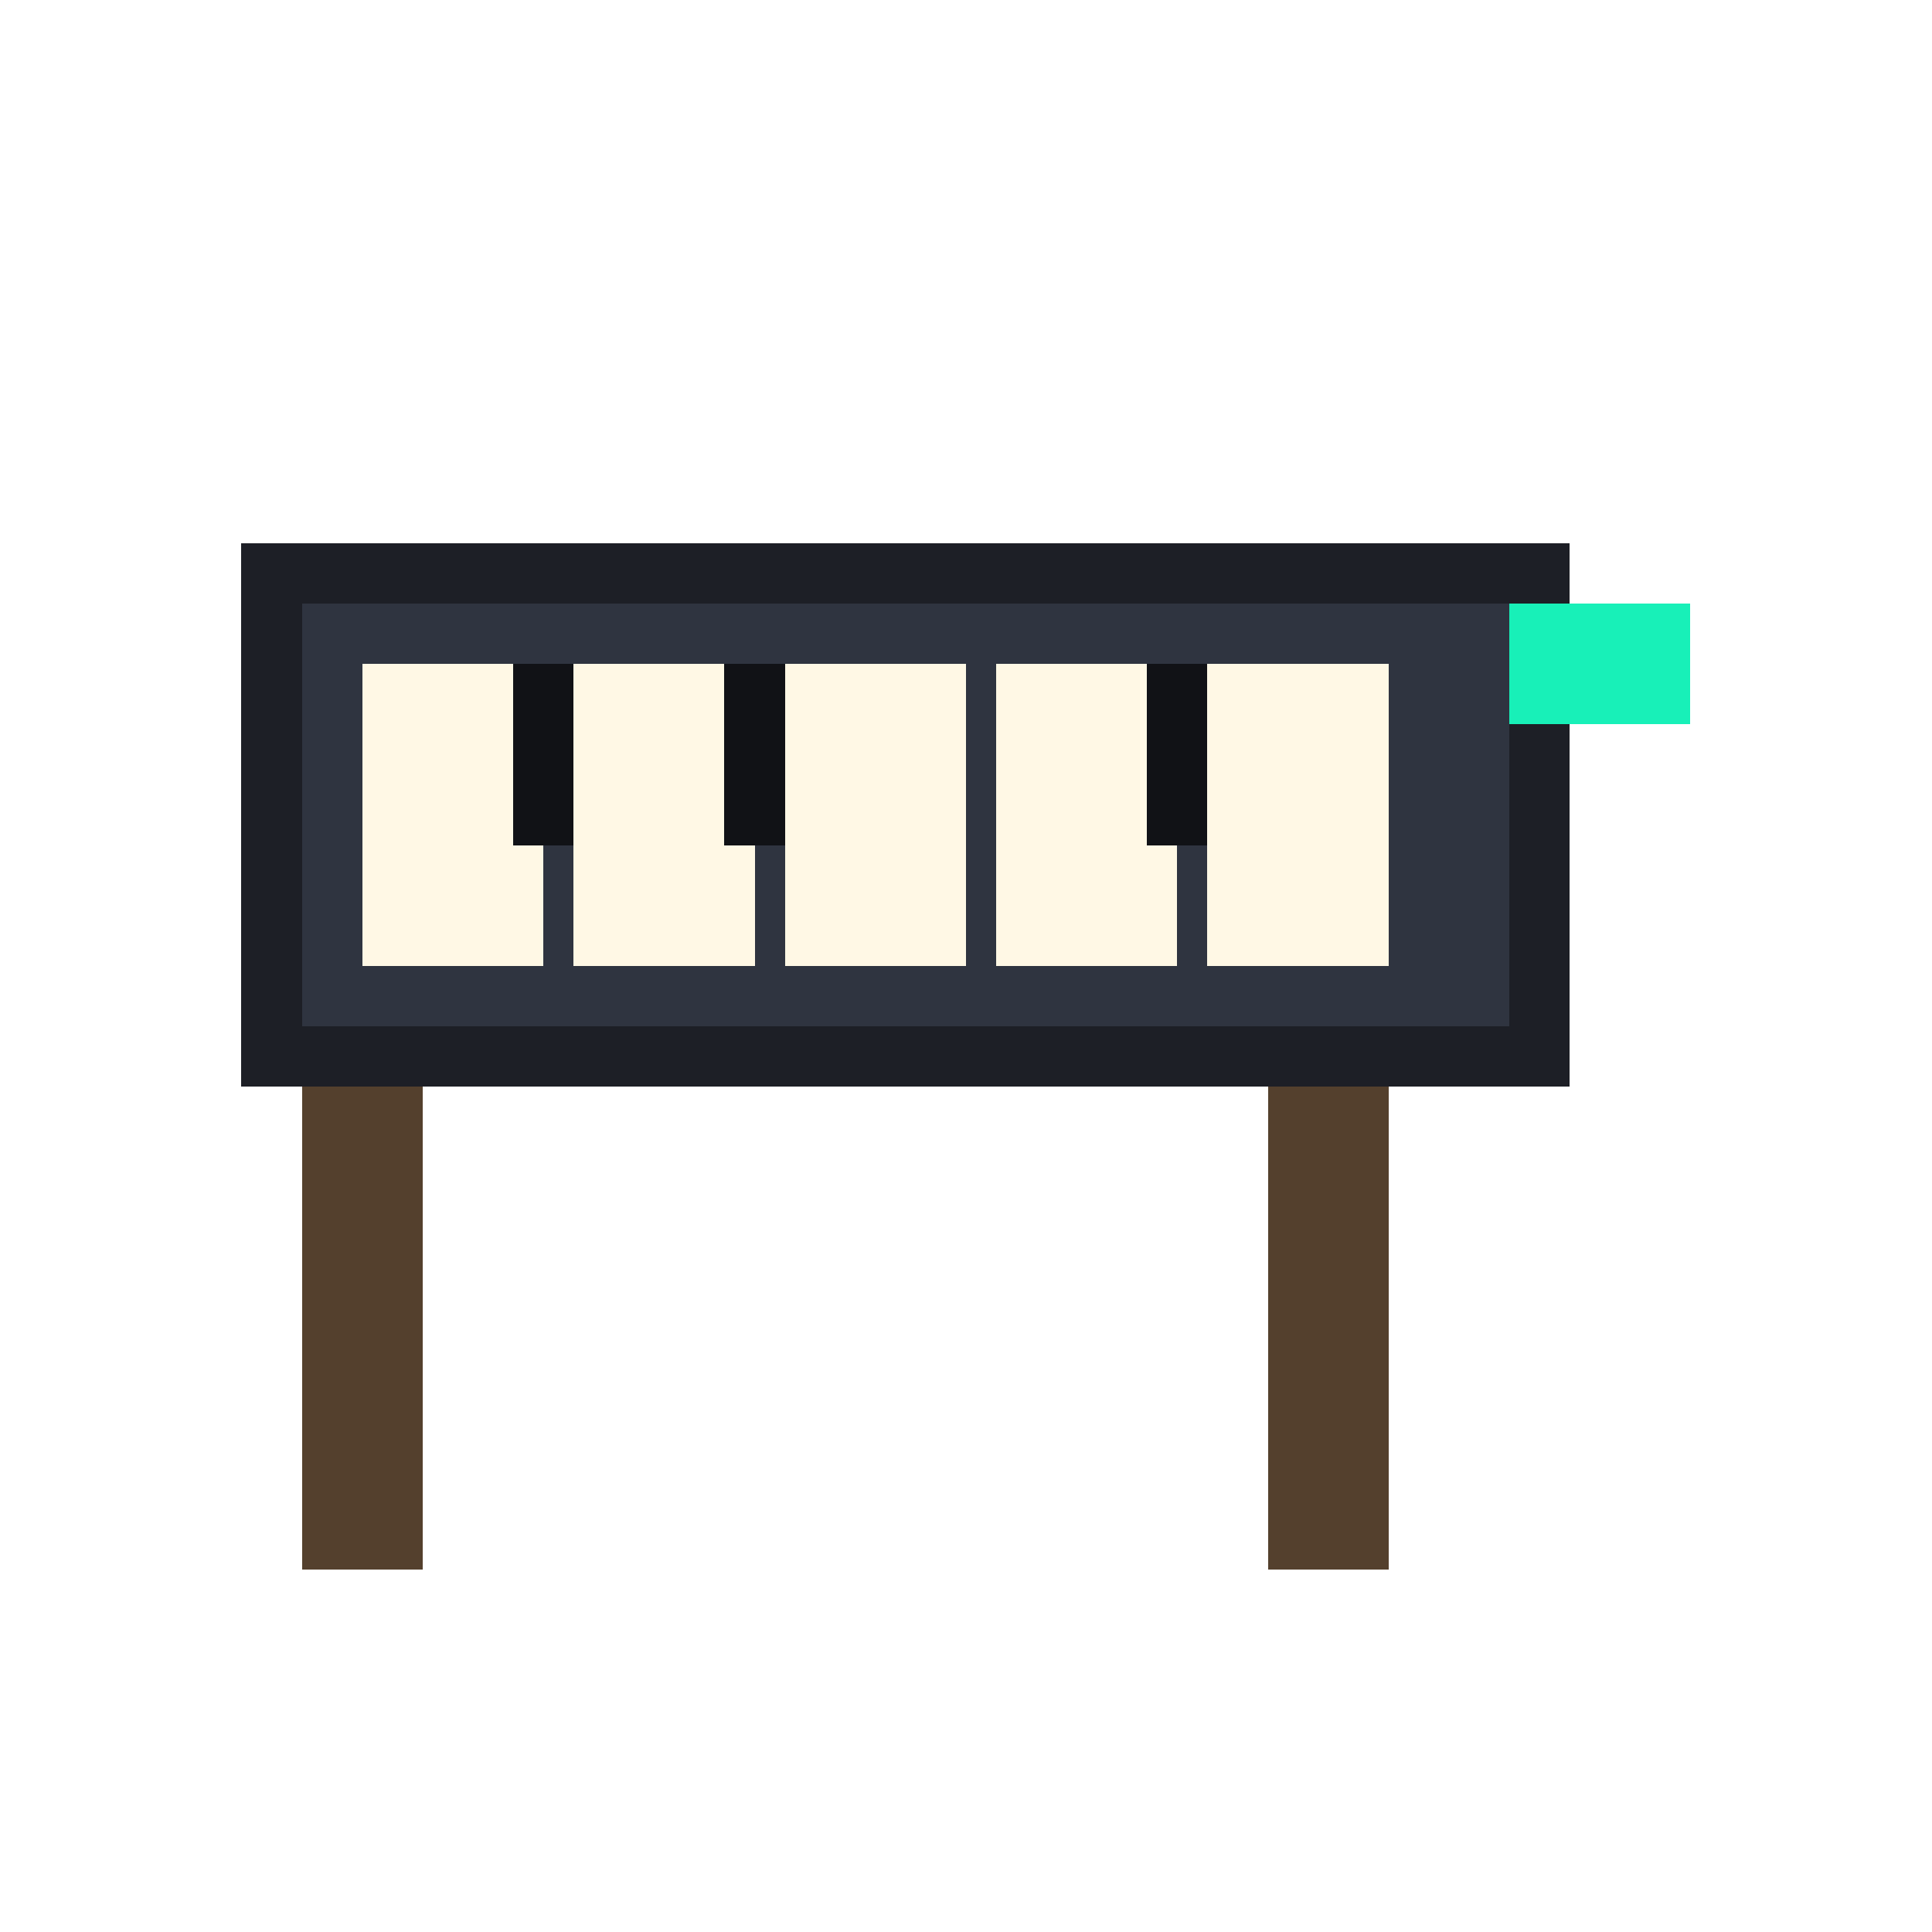
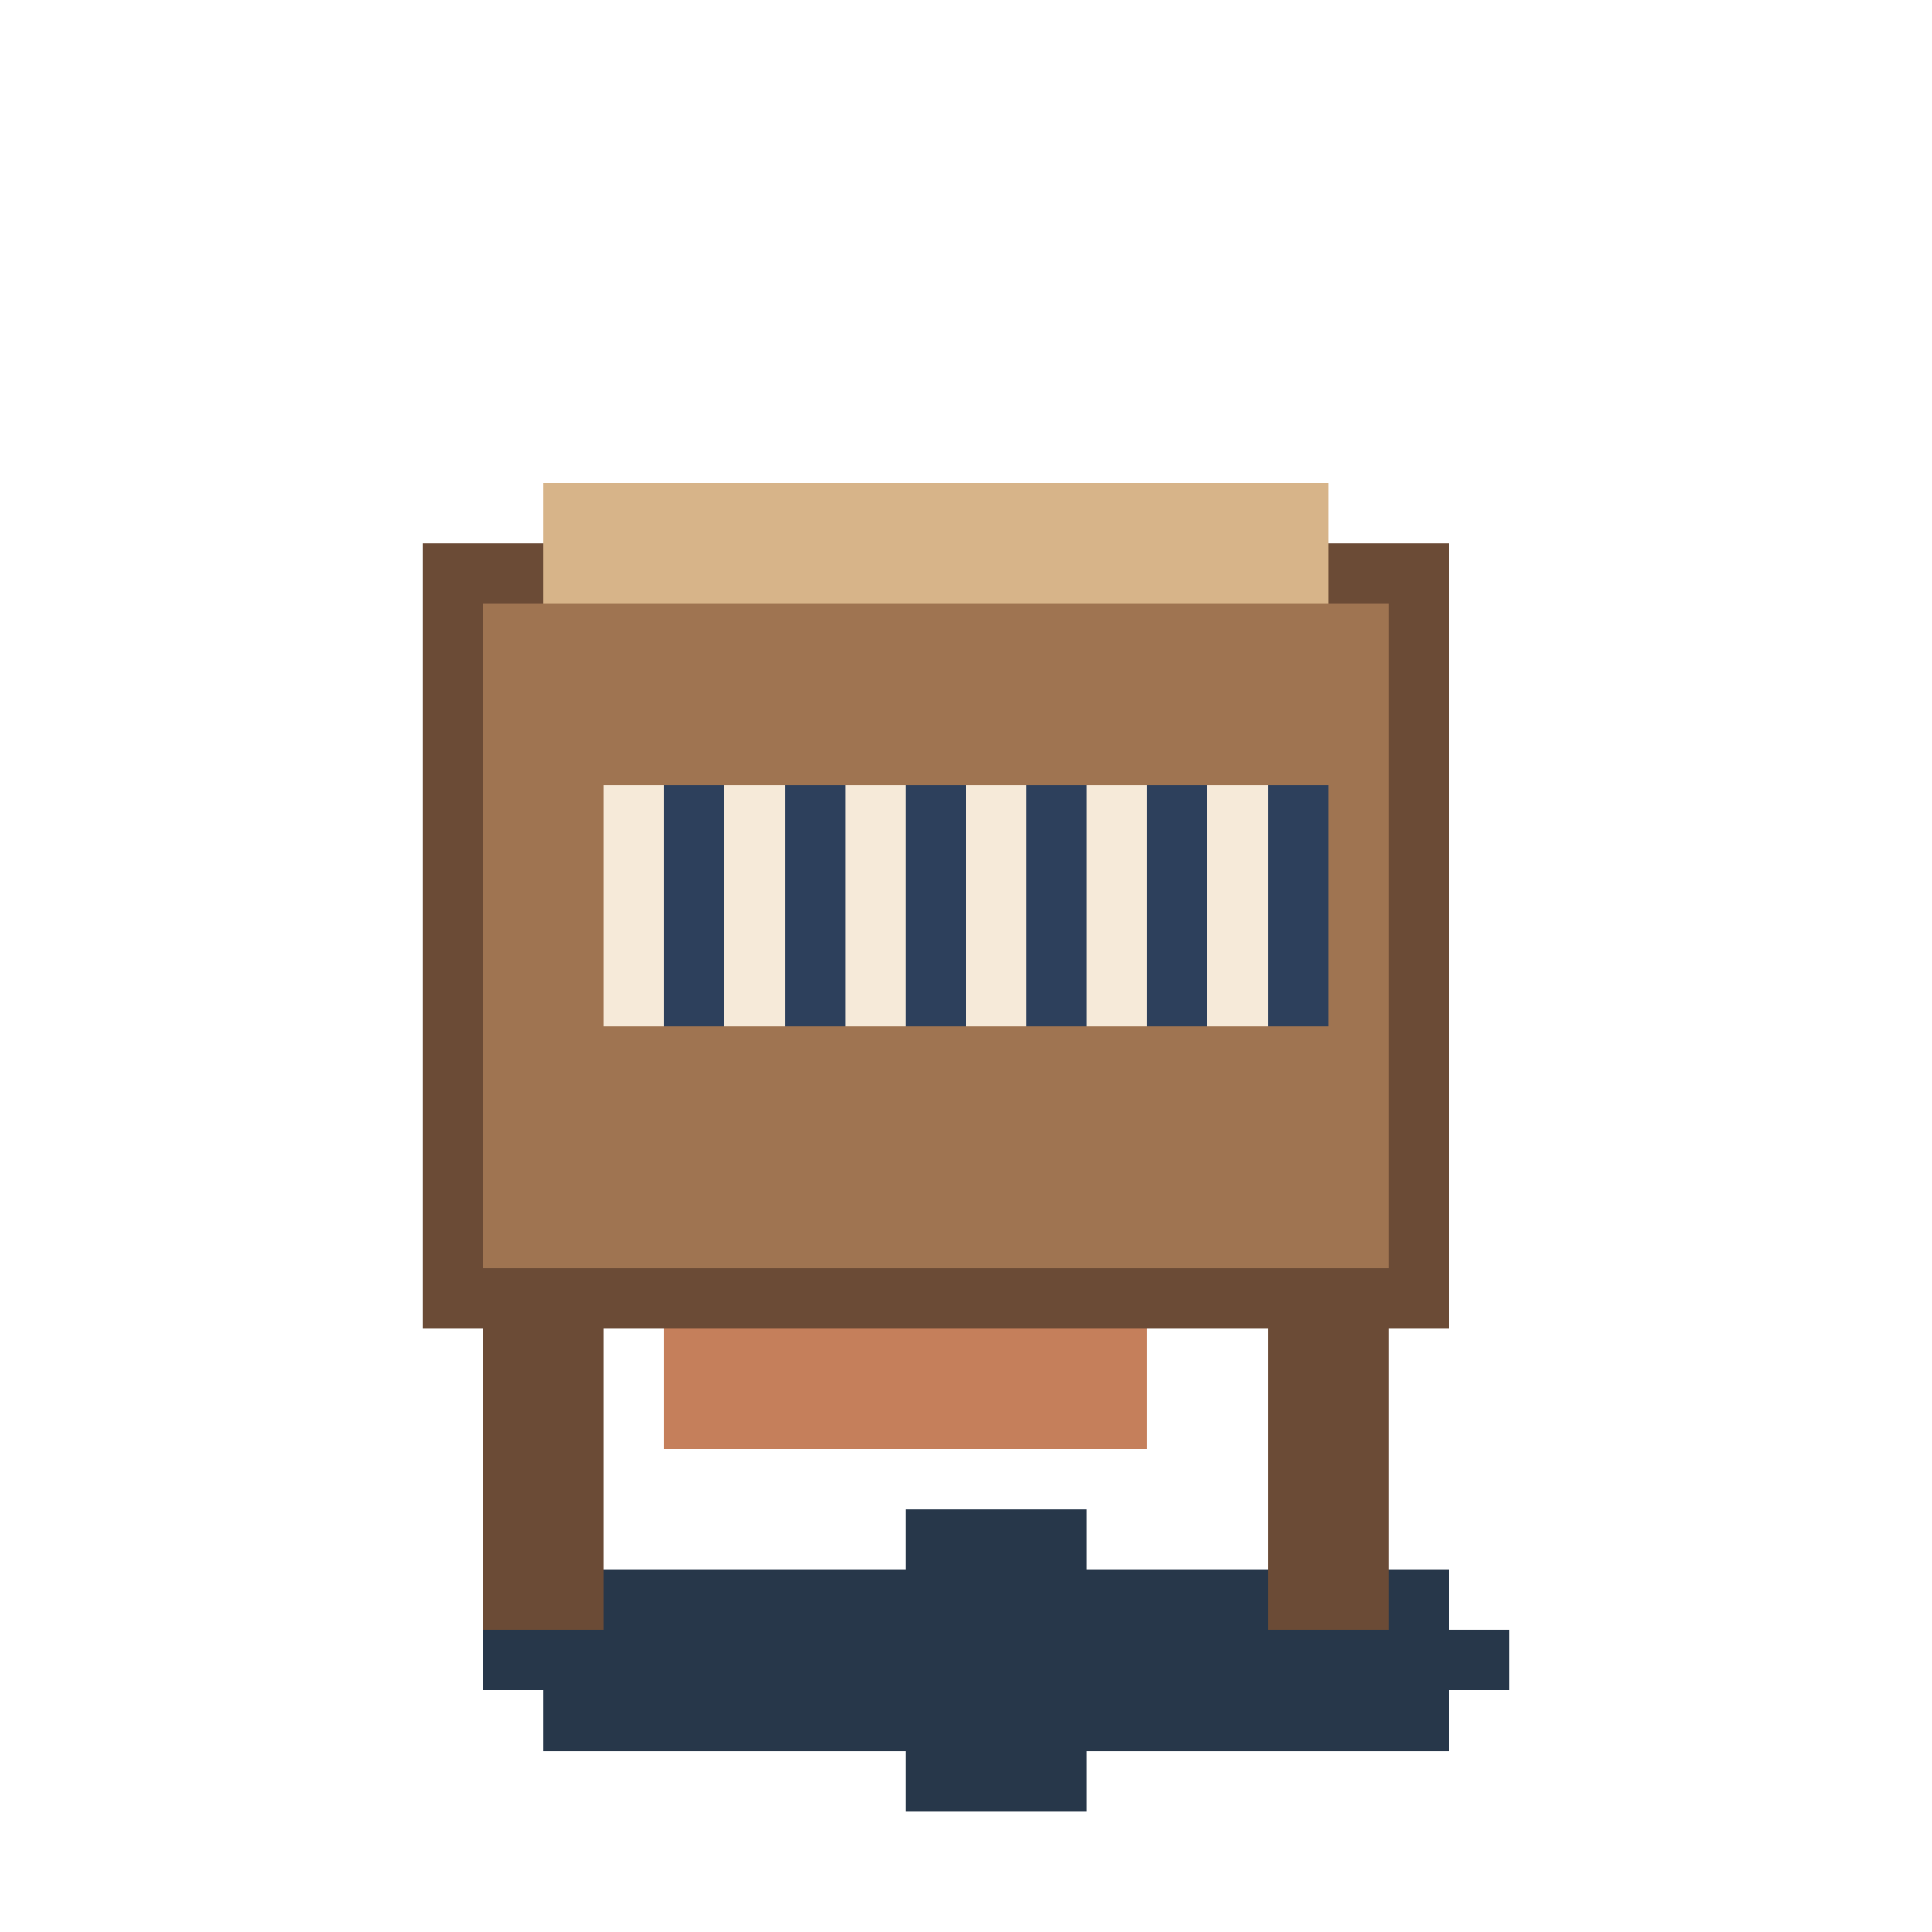
- <svg xmlns="http://www.w3.org/2000/svg" width="64" height="64" viewBox="0 0 64 64" shape-rendering="crispEdges">
-   <rect width="64" height="64" fill="none" />
-   <rect x="8" y="18" width="44" height="18" fill="#1d1f26" />
-   <rect x="10" y="20" width="40" height="14" fill="#2f3440" />
-   <rect x="12" y="22" width="6" height="10" fill="#fff8e5" />
-   <rect x="19" y="22" width="6" height="10" fill="#fff8e5" />
-   <rect x="26" y="22" width="6" height="10" fill="#fff8e5" />
-   <rect x="33" y="22" width="6" height="10" fill="#fff8e5" />
-   <rect x="40" y="22" width="6" height="10" fill="#fff8e5" />
-   <rect x="17" y="22" width="2" height="6" fill="#111216" />
-   <rect x="24" y="22" width="2" height="6" fill="#111216" />
-   <rect x="38" y="22" width="2" height="6" fill="#111216" />
-   <rect x="10" y="36" width="4" height="16" fill="#54402d" />
-   <rect x="42" y="36" width="4" height="16" fill="#54402d" />
-   <rect x="50" y="20" width="6" height="4" fill="#18f0b8" />
+ <svg xmlns="http://www.w3.org/2000/svg" width="32" height="32" viewBox="0 0 32 32" shape-rendering="crispEdges">
+   <rect x="9" y="8" width="1" height="1" fill="#d7b489" />
+   <rect x="10" y="8" width="1" height="1" fill="#d7b489" />
+   <rect x="11" y="8" width="1" height="1" fill="#d7b489" />
+   <rect x="12" y="8" width="1" height="1" fill="#d7b489" />
+   <rect x="13" y="8" width="1" height="1" fill="#d7b489" />
+   <rect x="14" y="8" width="1" height="1" fill="#d7b489" />
+   <rect x="15" y="8" width="1" height="1" fill="#d7b489" />
+   <rect x="16" y="8" width="1" height="1" fill="#d7b489" />
+   <rect x="17" y="8" width="1" height="1" fill="#d7b489" />
+   <rect x="18" y="8" width="1" height="1" fill="#d7b489" />
+   <rect x="19" y="8" width="1" height="1" fill="#d7b489" />
+   <rect x="20" y="8" width="1" height="1" fill="#d7b489" />
+   <rect x="21" y="8" width="1" height="1" fill="#d7b489" />
+   <rect x="7" y="9" width="1" height="1" fill="#6b4b36" />
+   <rect x="8" y="9" width="1" height="1" fill="#6b4b36" />
+   <rect x="9" y="9" width="1" height="1" fill="#d7b489" />
+   <rect x="10" y="9" width="1" height="1" fill="#d7b489" />
+   <rect x="11" y="9" width="1" height="1" fill="#d7b489" />
+   <rect x="12" y="9" width="1" height="1" fill="#d7b489" />
+   <rect x="13" y="9" width="1" height="1" fill="#d7b489" />
+   <rect x="14" y="9" width="1" height="1" fill="#d7b489" />
+   <rect x="15" y="9" width="1" height="1" fill="#d7b489" />
+   <rect x="16" y="9" width="1" height="1" fill="#d7b489" />
+   <rect x="17" y="9" width="1" height="1" fill="#d7b489" />
+   <rect x="18" y="9" width="1" height="1" fill="#d7b489" />
+   <rect x="19" y="9" width="1" height="1" fill="#d7b489" />
+   <rect x="20" y="9" width="1" height="1" fill="#d7b489" />
+   <rect x="21" y="9" width="1" height="1" fill="#d7b489" />
+   <rect x="22" y="9" width="1" height="1" fill="#6b4b36" />
+   <rect x="23" y="9" width="1" height="1" fill="#6b4b36" />
+   <rect x="7" y="10" width="1" height="1" fill="#6b4b36" />
+   <rect x="8" y="10" width="1" height="1" fill="#9f7451" />
+   <rect x="9" y="10" width="1" height="1" fill="#9f7451" />
+   <rect x="10" y="10" width="1" height="1" fill="#9f7451" />
+   <rect x="11" y="10" width="1" height="1" fill="#9f7451" />
+   <rect x="12" y="10" width="1" height="1" fill="#9f7451" />
+   <rect x="13" y="10" width="1" height="1" fill="#9f7451" />
+   <rect x="14" y="10" width="1" height="1" fill="#9f7451" />
+   <rect x="15" y="10" width="1" height="1" fill="#9f7451" />
+   <rect x="16" y="10" width="1" height="1" fill="#9f7451" />
+   <rect x="17" y="10" width="1" height="1" fill="#9f7451" />
+   <rect x="18" y="10" width="1" height="1" fill="#9f7451" />
+   <rect x="19" y="10" width="1" height="1" fill="#9f7451" />
+   <rect x="20" y="10" width="1" height="1" fill="#9f7451" />
+   <rect x="21" y="10" width="1" height="1" fill="#9f7451" />
+   <rect x="22" y="10" width="1" height="1" fill="#9f7451" />
+   <rect x="23" y="10" width="1" height="1" fill="#6b4b36" />
+   <rect x="7" y="11" width="1" height="1" fill="#6b4b36" />
+   <rect x="8" y="11" width="1" height="1" fill="#9f7451" />
+   <rect x="9" y="11" width="1" height="1" fill="#9f7451" />
+   <rect x="10" y="11" width="1" height="1" fill="#9f7451" />
+   <rect x="11" y="11" width="1" height="1" fill="#9f7451" />
+   <rect x="12" y="11" width="1" height="1" fill="#9f7451" />
+   <rect x="13" y="11" width="1" height="1" fill="#9f7451" />
+   <rect x="14" y="11" width="1" height="1" fill="#9f7451" />
+   <rect x="15" y="11" width="1" height="1" fill="#9f7451" />
+   <rect x="16" y="11" width="1" height="1" fill="#9f7451" />
+   <rect x="17" y="11" width="1" height="1" fill="#9f7451" />
+   <rect x="18" y="11" width="1" height="1" fill="#9f7451" />
+   <rect x="19" y="11" width="1" height="1" fill="#9f7451" />
+   <rect x="20" y="11" width="1" height="1" fill="#9f7451" />
+   <rect x="21" y="11" width="1" height="1" fill="#9f7451" />
+   <rect x="22" y="11" width="1" height="1" fill="#9f7451" />
+   <rect x="23" y="11" width="1" height="1" fill="#6b4b36" />
+   <rect x="7" y="12" width="1" height="1" fill="#6b4b36" />
+   <rect x="8" y="12" width="1" height="1" fill="#9f7451" />
+   <rect x="9" y="12" width="1" height="1" fill="#9f7451" />
+   <rect x="10" y="12" width="1" height="1" fill="#9f7451" />
+   <rect x="11" y="12" width="1" height="1" fill="#9f7451" />
+   <rect x="12" y="12" width="1" height="1" fill="#9f7451" />
+   <rect x="13" y="12" width="1" height="1" fill="#9f7451" />
+   <rect x="14" y="12" width="1" height="1" fill="#9f7451" />
+   <rect x="15" y="12" width="1" height="1" fill="#9f7451" />
+   <rect x="16" y="12" width="1" height="1" fill="#9f7451" />
+   <rect x="17" y="12" width="1" height="1" fill="#9f7451" />
+   <rect x="18" y="12" width="1" height="1" fill="#9f7451" />
+   <rect x="19" y="12" width="1" height="1" fill="#9f7451" />
+   <rect x="20" y="12" width="1" height="1" fill="#9f7451" />
+   <rect x="21" y="12" width="1" height="1" fill="#9f7451" />
+   <rect x="22" y="12" width="1" height="1" fill="#9f7451" />
+   <rect x="23" y="12" width="1" height="1" fill="#6b4b36" />
+   <rect x="7" y="13" width="1" height="1" fill="#6b4b36" />
+   <rect x="8" y="13" width="1" height="1" fill="#9f7451" />
+   <rect x="9" y="13" width="1" height="1" fill="#9f7451" />
+   <rect x="10" y="13" width="1" height="1" fill="#f6ead9" />
+   <rect x="11" y="13" width="1" height="1" fill="#2d405c" />
+   <rect x="12" y="13" width="1" height="1" fill="#f6ead9" />
+   <rect x="13" y="13" width="1" height="1" fill="#2d405c" />
+   <rect x="14" y="13" width="1" height="1" fill="#f6ead9" />
+   <rect x="15" y="13" width="1" height="1" fill="#2d405c" />
+   <rect x="16" y="13" width="1" height="1" fill="#f6ead9" />
+   <rect x="17" y="13" width="1" height="1" fill="#2d405c" />
+   <rect x="18" y="13" width="1" height="1" fill="#f6ead9" />
+   <rect x="19" y="13" width="1" height="1" fill="#2d405c" />
+   <rect x="20" y="13" width="1" height="1" fill="#f6ead9" />
+   <rect x="21" y="13" width="1" height="1" fill="#2d405c" />
+   <rect x="22" y="13" width="1" height="1" fill="#9f7451" />
+   <rect x="23" y="13" width="1" height="1" fill="#6b4b36" />
+   <rect x="7" y="14" width="1" height="1" fill="#6b4b36" />
+   <rect x="8" y="14" width="1" height="1" fill="#9f7451" />
+   <rect x="9" y="14" width="1" height="1" fill="#9f7451" />
+   <rect x="10" y="14" width="1" height="1" fill="#f6ead9" />
+   <rect x="11" y="14" width="1" height="1" fill="#2d405c" />
+   <rect x="12" y="14" width="1" height="1" fill="#f6ead9" />
+   <rect x="13" y="14" width="1" height="1" fill="#2d405c" />
+   <rect x="14" y="14" width="1" height="1" fill="#f6ead9" />
+   <rect x="15" y="14" width="1" height="1" fill="#2d405c" />
+   <rect x="16" y="14" width="1" height="1" fill="#f6ead9" />
+   <rect x="17" y="14" width="1" height="1" fill="#2d405c" />
+   <rect x="18" y="14" width="1" height="1" fill="#f6ead9" />
+   <rect x="19" y="14" width="1" height="1" fill="#2d405c" />
+   <rect x="20" y="14" width="1" height="1" fill="#f6ead9" />
+   <rect x="21" y="14" width="1" height="1" fill="#2d405c" />
+   <rect x="22" y="14" width="1" height="1" fill="#9f7451" />
+   <rect x="23" y="14" width="1" height="1" fill="#6b4b36" />
+   <rect x="7" y="15" width="1" height="1" fill="#6b4b36" />
+   <rect x="8" y="15" width="1" height="1" fill="#9f7451" />
+   <rect x="9" y="15" width="1" height="1" fill="#9f7451" />
+   <rect x="10" y="15" width="1" height="1" fill="#f6ead9" />
+   <rect x="11" y="15" width="1" height="1" fill="#2d405c" />
+   <rect x="12" y="15" width="1" height="1" fill="#f6ead9" />
+   <rect x="13" y="15" width="1" height="1" fill="#2d405c" />
+   <rect x="14" y="15" width="1" height="1" fill="#f6ead9" />
+   <rect x="15" y="15" width="1" height="1" fill="#2d405c" />
+   <rect x="16" y="15" width="1" height="1" fill="#f6ead9" />
+   <rect x="17" y="15" width="1" height="1" fill="#2d405c" />
+   <rect x="18" y="15" width="1" height="1" fill="#f6ead9" />
+   <rect x="19" y="15" width="1" height="1" fill="#2d405c" />
+   <rect x="20" y="15" width="1" height="1" fill="#f6ead9" />
+   <rect x="21" y="15" width="1" height="1" fill="#2d405c" />
+   <rect x="22" y="15" width="1" height="1" fill="#9f7451" />
+   <rect x="23" y="15" width="1" height="1" fill="#6b4b36" />
+   <rect x="7" y="16" width="1" height="1" fill="#6b4b36" />
+   <rect x="8" y="16" width="1" height="1" fill="#9f7451" />
+   <rect x="9" y="16" width="1" height="1" fill="#9f7451" />
+   <rect x="10" y="16" width="1" height="1" fill="#f6ead9" />
+   <rect x="11" y="16" width="1" height="1" fill="#2d405c" />
+   <rect x="12" y="16" width="1" height="1" fill="#f6ead9" />
+   <rect x="13" y="16" width="1" height="1" fill="#2d405c" />
+   <rect x="14" y="16" width="1" height="1" fill="#f6ead9" />
+   <rect x="15" y="16" width="1" height="1" fill="#2d405c" />
+   <rect x="16" y="16" width="1" height="1" fill="#f6ead9" />
+   <rect x="17" y="16" width="1" height="1" fill="#2d405c" />
+   <rect x="18" y="16" width="1" height="1" fill="#f6ead9" />
+   <rect x="19" y="16" width="1" height="1" fill="#2d405c" />
+   <rect x="20" y="16" width="1" height="1" fill="#f6ead9" />
+   <rect x="21" y="16" width="1" height="1" fill="#2d405c" />
+   <rect x="22" y="16" width="1" height="1" fill="#9f7451" />
+   <rect x="23" y="16" width="1" height="1" fill="#6b4b36" />
+   <rect x="7" y="17" width="1" height="1" fill="#6b4b36" />
+   <rect x="8" y="17" width="1" height="1" fill="#9f7451" />
+   <rect x="9" y="17" width="1" height="1" fill="#9f7451" />
+   <rect x="10" y="17" width="1" height="1" fill="#9f7451" />
+   <rect x="11" y="17" width="1" height="1" fill="#9f7451" />
+   <rect x="12" y="17" width="1" height="1" fill="#9f7451" />
+   <rect x="13" y="17" width="1" height="1" fill="#9f7451" />
+   <rect x="14" y="17" width="1" height="1" fill="#9f7451" />
+   <rect x="15" y="17" width="1" height="1" fill="#9f7451" />
+   <rect x="16" y="17" width="1" height="1" fill="#9f7451" />
+   <rect x="17" y="17" width="1" height="1" fill="#9f7451" />
+   <rect x="18" y="17" width="1" height="1" fill="#9f7451" />
+   <rect x="19" y="17" width="1" height="1" fill="#9f7451" />
+   <rect x="20" y="17" width="1" height="1" fill="#9f7451" />
+   <rect x="21" y="17" width="1" height="1" fill="#9f7451" />
+   <rect x="22" y="17" width="1" height="1" fill="#9f7451" />
+   <rect x="23" y="17" width="1" height="1" fill="#6b4b36" />
+   <rect x="7" y="18" width="1" height="1" fill="#6b4b36" />
+   <rect x="8" y="18" width="1" height="1" fill="#9f7451" />
+   <rect x="9" y="18" width="1" height="1" fill="#9f7451" />
+   <rect x="10" y="18" width="1" height="1" fill="#9f7451" />
+   <rect x="11" y="18" width="1" height="1" fill="#9f7451" />
+   <rect x="12" y="18" width="1" height="1" fill="#9f7451" />
+   <rect x="13" y="18" width="1" height="1" fill="#9f7451" />
+   <rect x="14" y="18" width="1" height="1" fill="#9f7451" />
+   <rect x="15" y="18" width="1" height="1" fill="#9f7451" />
+   <rect x="16" y="18" width="1" height="1" fill="#9f7451" />
+   <rect x="17" y="18" width="1" height="1" fill="#9f7451" />
+   <rect x="18" y="18" width="1" height="1" fill="#9f7451" />
+   <rect x="19" y="18" width="1" height="1" fill="#9f7451" />
+   <rect x="20" y="18" width="1" height="1" fill="#9f7451" />
+   <rect x="21" y="18" width="1" height="1" fill="#9f7451" />
+   <rect x="22" y="18" width="1" height="1" fill="#9f7451" />
+   <rect x="23" y="18" width="1" height="1" fill="#6b4b36" />
+   <rect x="7" y="19" width="1" height="1" fill="#6b4b36" />
+   <rect x="8" y="19" width="1" height="1" fill="#9f7451" />
+   <rect x="9" y="19" width="1" height="1" fill="#9f7451" />
+   <rect x="10" y="19" width="1" height="1" fill="#9f7451" />
+   <rect x="11" y="19" width="1" height="1" fill="#9f7451" />
+   <rect x="12" y="19" width="1" height="1" fill="#9f7451" />
+   <rect x="13" y="19" width="1" height="1" fill="#9f7451" />
+   <rect x="14" y="19" width="1" height="1" fill="#9f7451" />
+   <rect x="15" y="19" width="1" height="1" fill="#9f7451" />
+   <rect x="16" y="19" width="1" height="1" fill="#9f7451" />
+   <rect x="17" y="19" width="1" height="1" fill="#9f7451" />
+   <rect x="18" y="19" width="1" height="1" fill="#9f7451" />
+   <rect x="19" y="19" width="1" height="1" fill="#9f7451" />
+   <rect x="20" y="19" width="1" height="1" fill="#9f7451" />
+   <rect x="21" y="19" width="1" height="1" fill="#9f7451" />
+   <rect x="22" y="19" width="1" height="1" fill="#9f7451" />
+   <rect x="23" y="19" width="1" height="1" fill="#6b4b36" />
+   <rect x="7" y="20" width="1" height="1" fill="#6b4b36" />
+   <rect x="8" y="20" width="1" height="1" fill="#9f7451" />
+   <rect x="9" y="20" width="1" height="1" fill="#9f7451" />
+   <rect x="10" y="20" width="1" height="1" fill="#9f7451" />
+   <rect x="11" y="20" width="1" height="1" fill="#9f7451" />
+   <rect x="12" y="20" width="1" height="1" fill="#9f7451" />
+   <rect x="13" y="20" width="1" height="1" fill="#9f7451" />
+   <rect x="14" y="20" width="1" height="1" fill="#9f7451" />
+   <rect x="15" y="20" width="1" height="1" fill="#9f7451" />
+   <rect x="16" y="20" width="1" height="1" fill="#9f7451" />
+   <rect x="17" y="20" width="1" height="1" fill="#9f7451" />
+   <rect x="18" y="20" width="1" height="1" fill="#9f7451" />
+   <rect x="19" y="20" width="1" height="1" fill="#9f7451" />
+   <rect x="20" y="20" width="1" height="1" fill="#9f7451" />
+   <rect x="21" y="20" width="1" height="1" fill="#9f7451" />
+   <rect x="22" y="20" width="1" height="1" fill="#9f7451" />
+   <rect x="23" y="20" width="1" height="1" fill="#6b4b36" />
+   <rect x="7" y="21" width="1" height="1" fill="#6b4b36" />
+   <rect x="8" y="21" width="1" height="1" fill="#6b4b36" />
+   <rect x="9" y="21" width="1" height="1" fill="#6b4b36" />
+   <rect x="10" y="21" width="1" height="1" fill="#6b4b36" />
+   <rect x="11" y="21" width="1" height="1" fill="#6b4b36" />
+   <rect x="12" y="21" width="1" height="1" fill="#6b4b36" />
+   <rect x="13" y="21" width="1" height="1" fill="#6b4b36" />
+   <rect x="14" y="21" width="1" height="1" fill="#6b4b36" />
+   <rect x="15" y="21" width="1" height="1" fill="#6b4b36" />
+   <rect x="16" y="21" width="1" height="1" fill="#6b4b36" />
+   <rect x="17" y="21" width="1" height="1" fill="#6b4b36" />
+   <rect x="18" y="21" width="1" height="1" fill="#6b4b36" />
+   <rect x="19" y="21" width="1" height="1" fill="#6b4b36" />
+   <rect x="20" y="21" width="1" height="1" fill="#6b4b36" />
+   <rect x="21" y="21" width="1" height="1" fill="#6b4b36" />
+   <rect x="22" y="21" width="1" height="1" fill="#6b4b36" />
+   <rect x="23" y="21" width="1" height="1" fill="#6b4b36" />
+   <rect x="8" y="22" width="1" height="1" fill="#6b4b36" />
+   <rect x="9" y="22" width="1" height="1" fill="#6b4b36" />
+   <rect x="11" y="22" width="1" height="1" fill="#c57f5b" />
+   <rect x="12" y="22" width="1" height="1" fill="#c57f5b" />
+   <rect x="13" y="22" width="1" height="1" fill="#c57f5b" />
+   <rect x="14" y="22" width="1" height="1" fill="#c57f5b" />
+   <rect x="15" y="22" width="1" height="1" fill="#c57f5b" />
+   <rect x="16" y="22" width="1" height="1" fill="#c57f5b" />
+   <rect x="17" y="22" width="1" height="1" fill="#c57f5b" />
+   <rect x="18" y="22" width="1" height="1" fill="#c57f5b" />
+   <rect x="21" y="22" width="1" height="1" fill="#6b4b36" />
+   <rect x="22" y="22" width="1" height="1" fill="#6b4b36" />
+   <rect x="8" y="23" width="1" height="1" fill="#6b4b36" />
+   <rect x="9" y="23" width="1" height="1" fill="#6b4b36" />
+   <rect x="11" y="23" width="1" height="1" fill="#c57f5b" />
+   <rect x="12" y="23" width="1" height="1" fill="#c57f5b" />
+   <rect x="13" y="23" width="1" height="1" fill="#c57f5b" />
+   <rect x="14" y="23" width="1" height="1" fill="#c57f5b" />
+   <rect x="15" y="23" width="1" height="1" fill="#c57f5b" />
+   <rect x="16" y="23" width="1" height="1" fill="#c57f5b" />
+   <rect x="17" y="23" width="1" height="1" fill="#c57f5b" />
+   <rect x="18" y="23" width="1" height="1" fill="#c57f5b" />
+   <rect x="21" y="23" width="1" height="1" fill="#6b4b36" />
+   <rect x="22" y="23" width="1" height="1" fill="#6b4b36" />
+   <rect x="8" y="24" width="1" height="1" fill="#6b4b36" />
+   <rect x="9" y="24" width="1" height="1" fill="#6b4b36" />
+   <rect x="21" y="24" width="1" height="1" fill="#6b4b36" />
+   <rect x="22" y="24" width="1" height="1" fill="#6b4b36" />
+   <rect x="8" y="25" width="1" height="1" fill="#6b4b36" />
+   <rect x="9" y="25" width="1" height="1" fill="#6b4b36" />
+   <rect x="15" y="25" width="1" height="1" fill="#27374a" />
+   <rect x="16" y="25" width="1" height="1" fill="#27374a" />
+   <rect x="17" y="25" width="1" height="1" fill="#27374a" />
+   <rect x="21" y="25" width="1" height="1" fill="#6b4b36" />
+   <rect x="22" y="25" width="1" height="1" fill="#6b4b36" />
+   <rect x="8" y="26" width="1" height="1" fill="#6b4b36" />
+   <rect x="9" y="26" width="1" height="1" fill="#6b4b36" />
+   <rect x="10" y="26" width="1" height="1" fill="#27374a" />
+   <rect x="11" y="26" width="1" height="1" fill="#27374a" />
+   <rect x="12" y="26" width="1" height="1" fill="#27374a" />
+   <rect x="13" y="26" width="1" height="1" fill="#27374a" />
+   <rect x="14" y="26" width="1" height="1" fill="#27374a" />
+   <rect x="15" y="26" width="1" height="1" fill="#27374a" />
+   <rect x="16" y="26" width="1" height="1" fill="#27374a" />
+   <rect x="17" y="26" width="1" height="1" fill="#27374a" />
+   <rect x="18" y="26" width="1" height="1" fill="#27374a" />
+   <rect x="19" y="26" width="1" height="1" fill="#27374a" />
+   <rect x="20" y="26" width="1" height="1" fill="#27374a" />
+   <rect x="21" y="26" width="1" height="1" fill="#6b4b36" />
+   <rect x="22" y="26" width="1" height="1" fill="#6b4b36" />
+   <rect x="23" y="26" width="1" height="1" fill="#27374a" />
+   <rect x="8" y="27" width="1" height="1" fill="#27374a" />
+   <rect x="9" y="27" width="1" height="1" fill="#27374a" />
+   <rect x="10" y="27" width="1" height="1" fill="#27374a" />
+   <rect x="11" y="27" width="1" height="1" fill="#27374a" />
+   <rect x="12" y="27" width="1" height="1" fill="#27374a" />
+   <rect x="13" y="27" width="1" height="1" fill="#27374a" />
+   <rect x="14" y="27" width="1" height="1" fill="#27374a" />
+   <rect x="15" y="27" width="1" height="1" fill="#27374a" />
+   <rect x="16" y="27" width="1" height="1" fill="#27374a" />
+   <rect x="17" y="27" width="1" height="1" fill="#27374a" />
+   <rect x="18" y="27" width="1" height="1" fill="#27374a" />
+   <rect x="19" y="27" width="1" height="1" fill="#27374a" />
+   <rect x="20" y="27" width="1" height="1" fill="#27374a" />
+   <rect x="21" y="27" width="1" height="1" fill="#27374a" />
+   <rect x="22" y="27" width="1" height="1" fill="#27374a" />
+   <rect x="23" y="27" width="1" height="1" fill="#27374a" />
+   <rect x="24" y="27" width="1" height="1" fill="#27374a" />
+   <rect x="9" y="28" width="1" height="1" fill="#27374a" />
+   <rect x="10" y="28" width="1" height="1" fill="#27374a" />
+   <rect x="11" y="28" width="1" height="1" fill="#27374a" />
+   <rect x="12" y="28" width="1" height="1" fill="#27374a" />
+   <rect x="13" y="28" width="1" height="1" fill="#27374a" />
+   <rect x="14" y="28" width="1" height="1" fill="#27374a" />
+   <rect x="15" y="28" width="1" height="1" fill="#27374a" />
+   <rect x="16" y="28" width="1" height="1" fill="#27374a" />
+   <rect x="17" y="28" width="1" height="1" fill="#27374a" />
+   <rect x="18" y="28" width="1" height="1" fill="#27374a" />
+   <rect x="19" y="28" width="1" height="1" fill="#27374a" />
+   <rect x="20" y="28" width="1" height="1" fill="#27374a" />
+   <rect x="21" y="28" width="1" height="1" fill="#27374a" />
+   <rect x="22" y="28" width="1" height="1" fill="#27374a" />
+   <rect x="23" y="28" width="1" height="1" fill="#27374a" />
+   <rect x="15" y="29" width="1" height="1" fill="#27374a" />
+   <rect x="16" y="29" width="1" height="1" fill="#27374a" />
+   <rect x="17" y="29" width="1" height="1" fill="#27374a" />
</svg>
